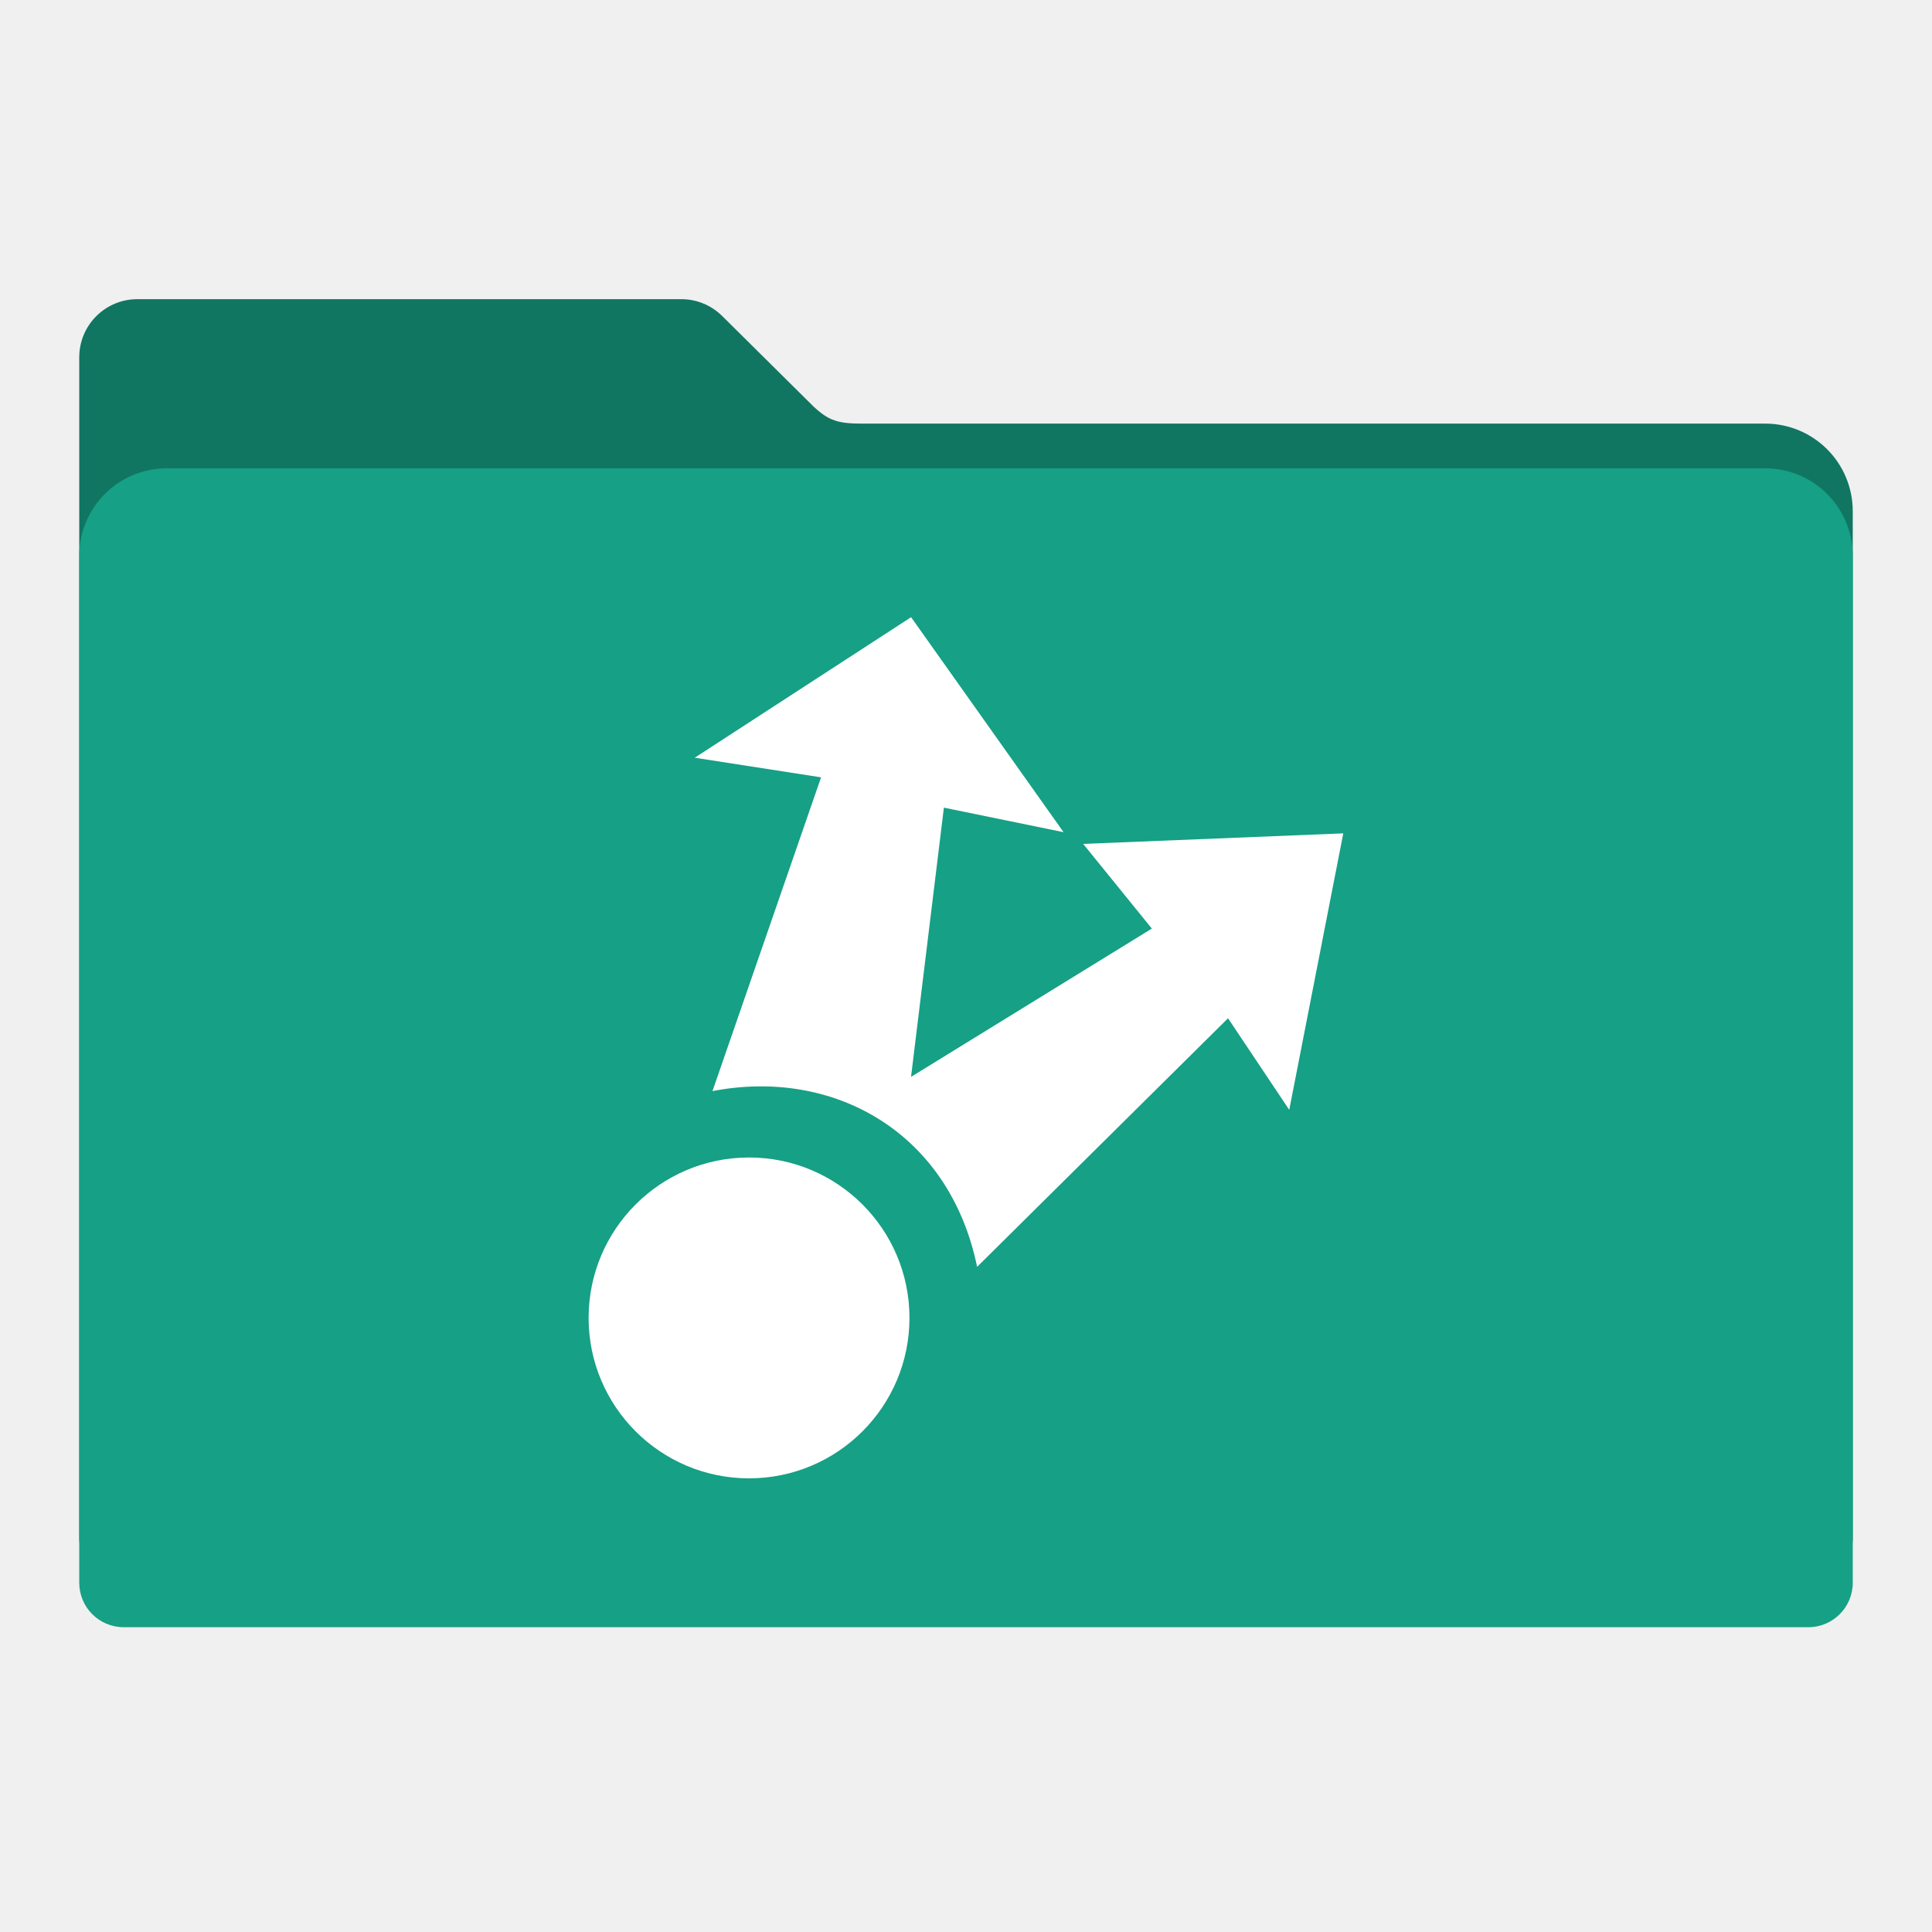
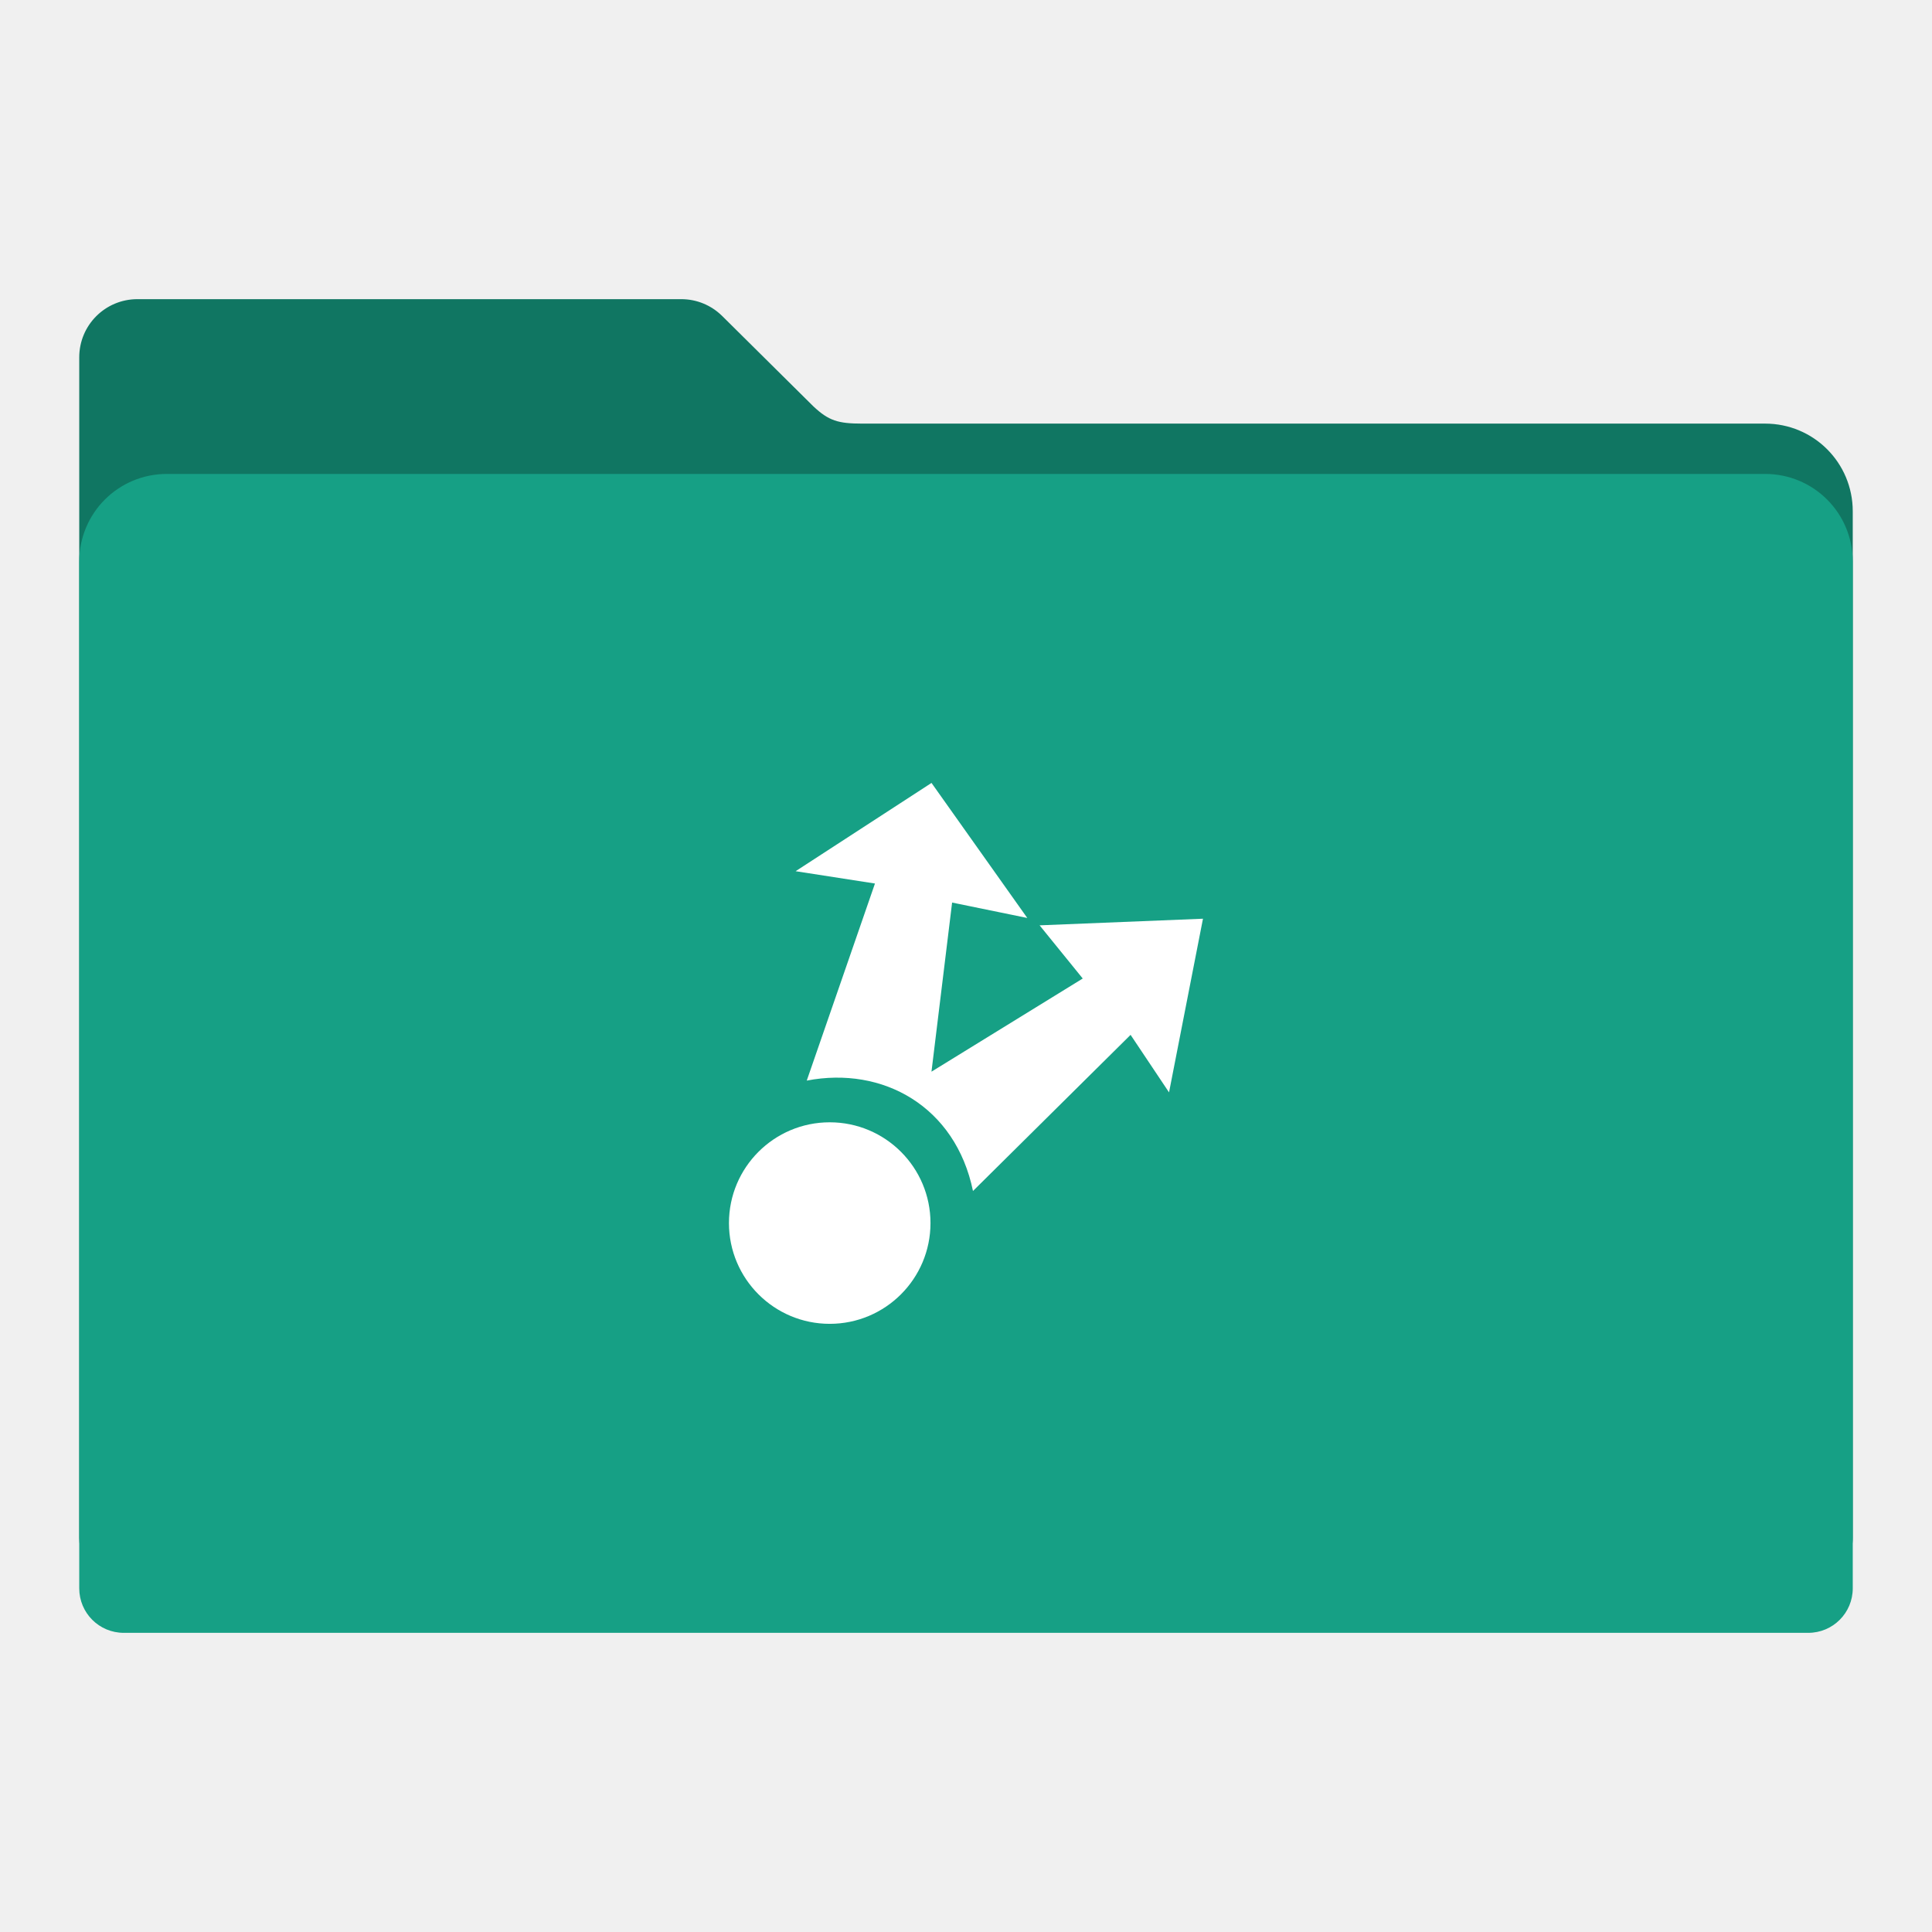
<svg xmlns="http://www.w3.org/2000/svg" id="svg2" version="1.1" width="512" height="512" viewBox="0 0 512 512">
  <defs id="defs6" />
  <path style="fill:#107662;fill-opacity:1;fill-rule:evenodd;stroke:#000000;stroke-width:0;stroke-linecap:butt;stroke-linejoin:miter;stroke-miterlimit:4;stroke-dasharray:none;stroke-opacity:1" d="m 36.434,79.28 c -8.55,0 -15.434,6.882 -15.434,15.432 l 0,40.79 0,131.272 0,132.816 0,7.985 c 0,6.543 5.267,11.81 11.81,11.81 l 446.379,0 c 6.543,0 11.811,-5.267 11.811,-11.81 l 0,-140.801 -0.002,0 0,-131.272 c 0,-12.876 -10.365,-23.241 -23.241,-23.241 l -239.273,0 c -6.356,0 -8.866,-0.749 -12.936,-4.577 L 191.542,83.896 c -0.082,-0.083 -0.166,-0.164 -0.249,-0.246 l -0.048,-0.047 -0.002,0.002 c -2.773,-2.676 -6.543,-4.325 -10.719,-4.325 z" id="rect2982-2" />
-   <path style="fill:#16a085;fill-opacity:1;fill-rule:evenodd;stroke:#000000;stroke-width:0;stroke-linecap:butt;stroke-linejoin:miter;stroke-miterlimit:4;stroke-dasharray:none;stroke-opacity:1" d="m 44.241,124.106 c -12.876,0 -23.241,10.365 -23.241,23.241 l 0,131.272 0,132.816 0,7.985 c 0,6.543 5.267,11.81 11.81,11.81 l 446.379,0 c 6.543,0 11.811,-5.267 11.811,-11.81 l 0,-140.801 -0.002,0 0,-131.272 c 0,-12.876 -10.365,-23.241 -23.241,-23.241 l -423.515,0 z" id="rect2982" />
-   <g id="g3847-3" transform="matrix(1.592056,0,0,1.592056,-442.1631,413.325)" style="fill:#ffffff;fill-opacity:1">
+   <path style="fill:#16a085;fill-opacity:1;fill-rule:evenodd;stroke:#000000;stroke-width:0;stroke-linecap:butt;stroke-linejoin:miter;stroke-miterlimit:4;stroke-dasharray:none;stroke-opacity:1" d="m 44.241,125.596 c -12.876,0 -23.241,10.365 -23.241,23.241 l 0,131.272 0,132.816 0,7.985 c 0,6.543 5.267,11.81 11.81,11.81 l 446.379,0 c 6.543,0 11.811,-5.267 11.811,-11.81 l 0,-140.801 -0.002,0 0,-131.272 c 0,-12.876 -10.365,-23.241 -23.241,-23.241 l -423.515,0 z" id="rect2982" />
+   <g id="g3847-3" transform="translate(-182.5293,364.3662)" style="fill:#ffffff;fill-opacity:1">
    <g id="g3926-7" transform="translate(-110.6344,51.5178)" style="fill:#ffffff;fill-opacity:1">
      <g style="color:#000000;fill:#ffffff;fill-opacity:1" transform="matrix(8.993845,0,0,8.993845,117.3122,-7286.555)" id="g3265-6">
        <path style="fill:#ffffff;fill-opacity:1" d="m 291,178.031 a 1.969,1.969 0 1 1 -3.938,0 1.969,1.969 0 1 1 3.938,0 z" transform="matrix(1.50794,0,0,1.50794,-391.8406,531.5089)" id="path3267-1" />
        <path style="fill:#ffffff;fill-opacity:1" d="m 47,787 -4.004,2.601 2.338,0.363 -2.01,5.807 c 2.241,-0.433 4.385,0.76 4.898,3.253 l 4.644,-4.601 1.133,1.695 1,-5.117 -4.814,0.195 1.271,1.567 -4.457,2.745 0.608,-4.983 2.215,0.454 z" id="path3269-2" />
      </g>
    </g>
  </g>
</svg>
